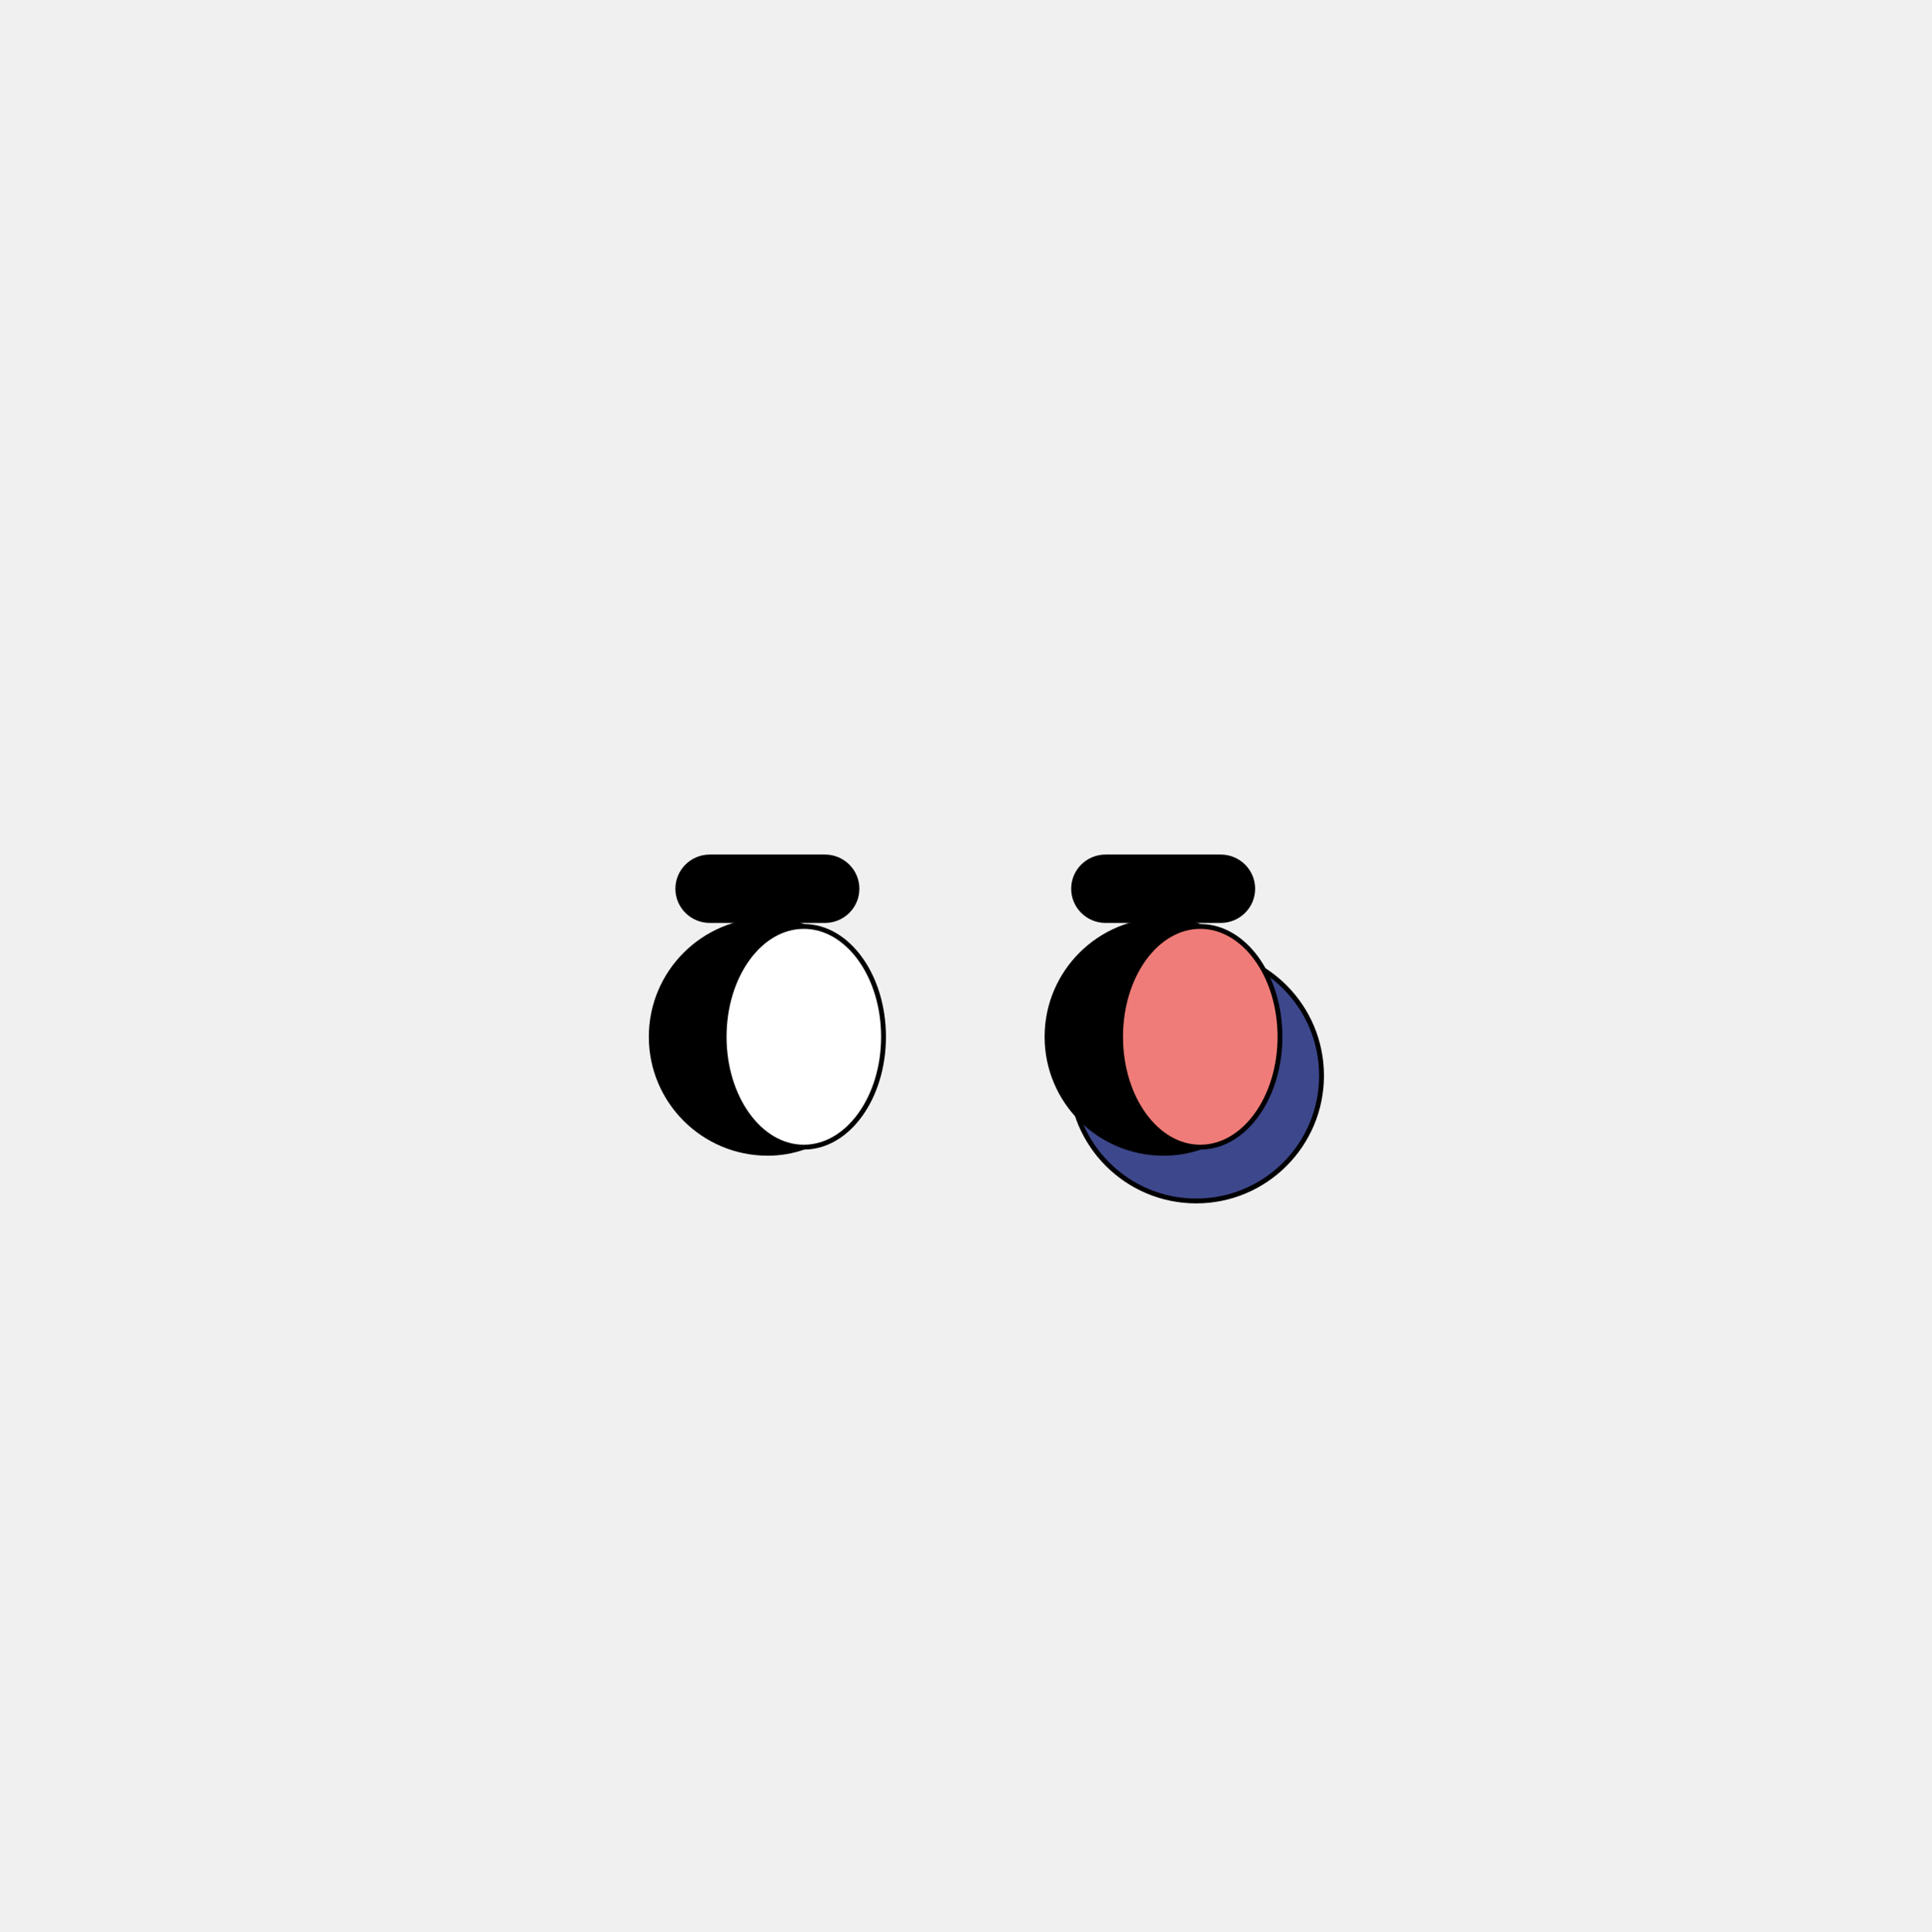
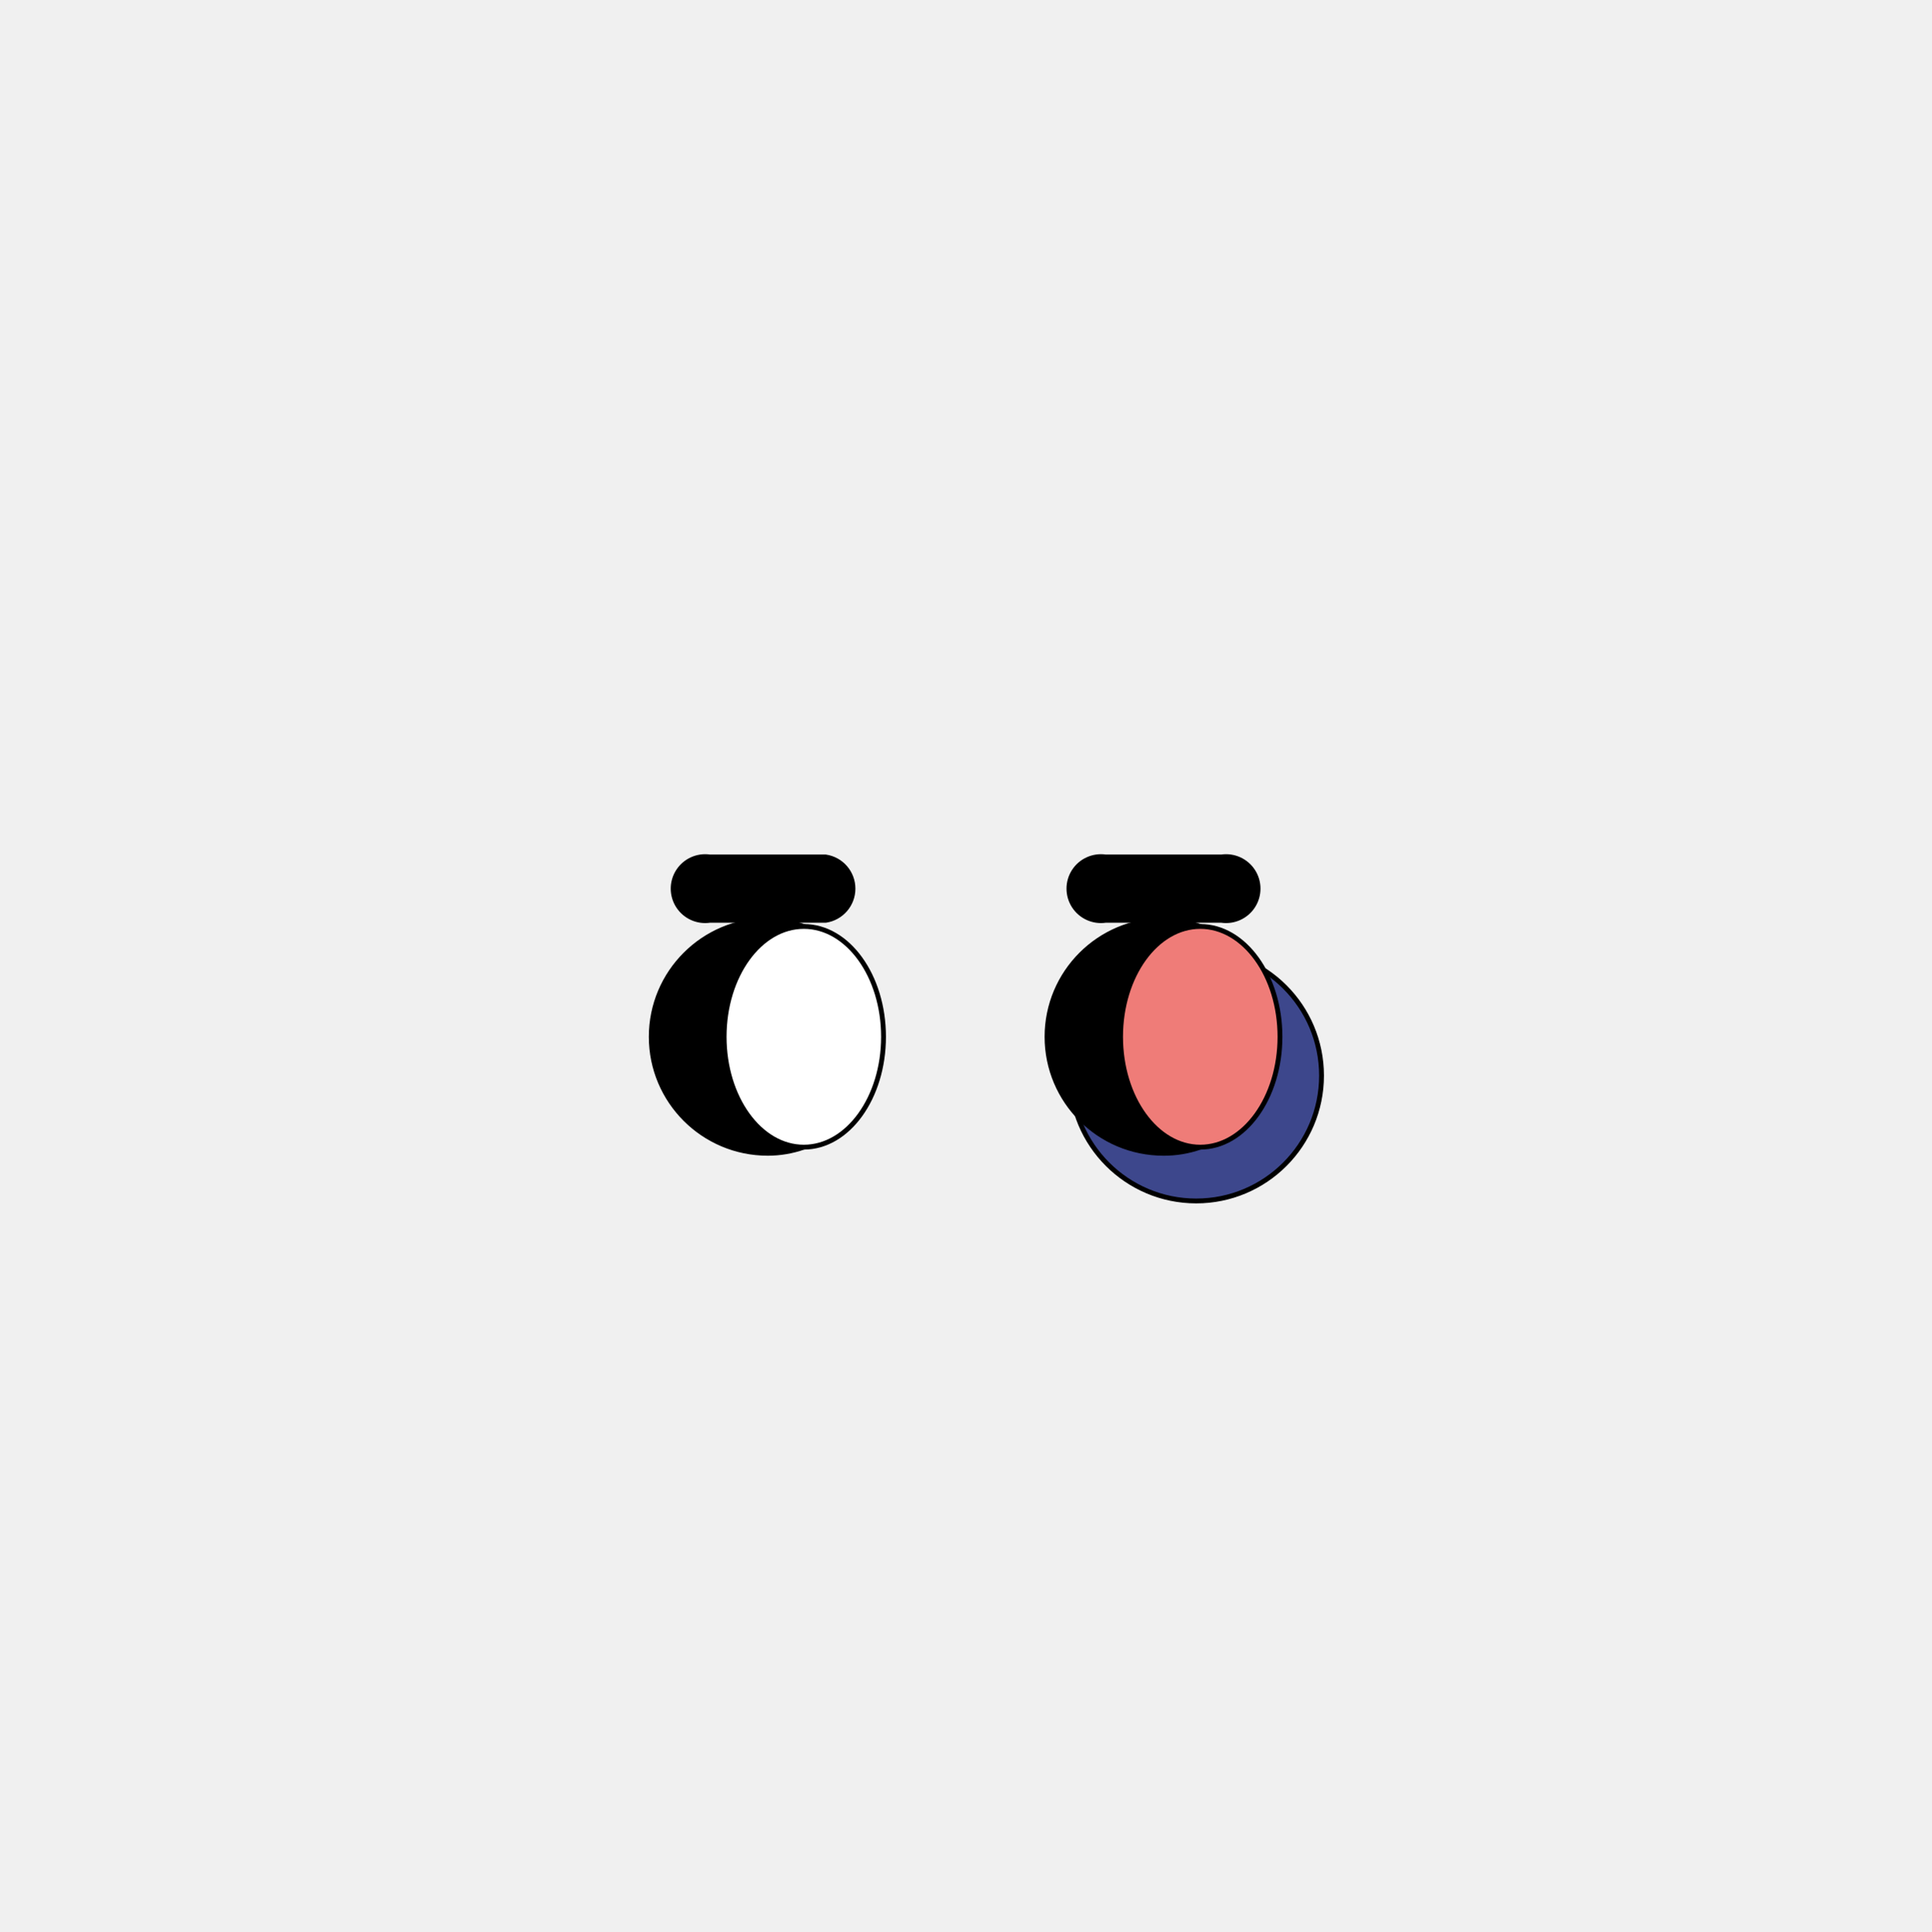
- <svg xmlns="http://www.w3.org/2000/svg" viewBox="0 0 283.5 283.5">
-   <circle cx="175.6" cy="157.9" r="18.4" fill="#3d478c" stroke="#000" stroke-linecap="round" stroke-linejoin="round" stroke-width="0.71" />
-   <path d="M106.3,152.2A17,17,0,0,1,118,136a16,16,0,0,0-5.3-.9,17.1,17.1,0,0,0,0,34.2,16,16,0,0,0,5.3-.9A17.1,17.1,0,0,1,106.3,152.2Z" stroke="#000" stroke-linecap="round" stroke-linejoin="round" stroke-width="0.71" />
-   <ellipse cx="118" cy="152.2" rx="11.7" ry="16.2" fill="#fff" stroke="#000" stroke-linecap="round" stroke-linejoin="round" stroke-width="0.71" />
-   <rect x="99.5" y="125.8" width="26.3" height="9.33" rx="4.7" stroke="#000" stroke-linecap="round" stroke-linejoin="round" stroke-width="0.71" />
-   <path d="M164.5,152.2A17,17,0,0,1,176.2,136a16.1,16.1,0,0,0-5.4-.9,17.1,17.1,0,0,0,0,34.2,16.1,16.1,0,0,0,5.4-.9A17.1,17.1,0,0,1,164.5,152.2Z" stroke="#000" stroke-linecap="round" stroke-linejoin="round" stroke-width="0.71" />
-   <ellipse cx="176.2" cy="152.2" rx="11.7" ry="16.2" fill="#ef7c78" stroke="#000" stroke-linecap="round" stroke-linejoin="round" stroke-width="0.71" />
-   <rect x="157.6" y="125.8" width="26.3" height="9.33" rx="4.7" stroke="#000" stroke-linecap="round" stroke-linejoin="round" stroke-width="0.71" />
+ <svg xmlns="http://www.w3.org/2000/svg" id="EYES" viewBox="0 0 283.5 283.5">
+   <g>
+     <circle cx="175.6" cy="157.9" r="18.4" fill="#3d478c" stroke="#000" stroke-linecap="round" stroke-linejoin="round" stroke-width="0.71" />
+     <g>
+       <path d="M106.3,152.2A17,17,0,0,1,118,136a16,16,0,0,0-5.3-.9,17.1,17.1,0,0,0,0,34.2,16,16,0,0,0,5.3-.9A17.1,17.1,0,0,1,106.3,152.2Z" stroke="#000" stroke-linecap="round" stroke-linejoin="round" stroke-width="0.71" />
+       <ellipse cx="118" cy="152.2" rx="11.7" ry="16.2" fill="#fff" stroke="#000" stroke-linecap="round" stroke-linejoin="round" stroke-width="0.71" />
+     </g>
+     <path d="M121.2,125.8h-17a4.7,4.7,0,1,0,0,9.3h17a4.7,4.7,0,0,0,0-9.3Z" stroke="#000" stroke-linecap="round" stroke-linejoin="round" stroke-width="0.71" />
+     <g>
+       <path d="M164.5,152.2A17,17,0,0,1,176.2,136a16.1,16.1,0,0,0-5.4-.9,17.1,17.1,0,0,0,0,34.2,16.1,16.1,0,0,0,5.4-.9A17.1,17.1,0,0,1,164.5,152.2Z" stroke="#000" stroke-linecap="round" stroke-linejoin="round" stroke-width="0.71" />
+       <ellipse cx="176.2" cy="152.2" rx="11.7" ry="16.2" fill="#ef7c78" stroke="#000" stroke-linecap="round" stroke-linejoin="round" stroke-width="0.71" />
+     </g>
+     <path d="M179.3,125.8h-17a4.7,4.7,0,1,0,0,9.3h17a4.7,4.7,0,1,0,0-9.3Z" stroke="#000" stroke-linecap="round" stroke-linejoin="round" stroke-width="0.71" />
+   </g>
</svg>
